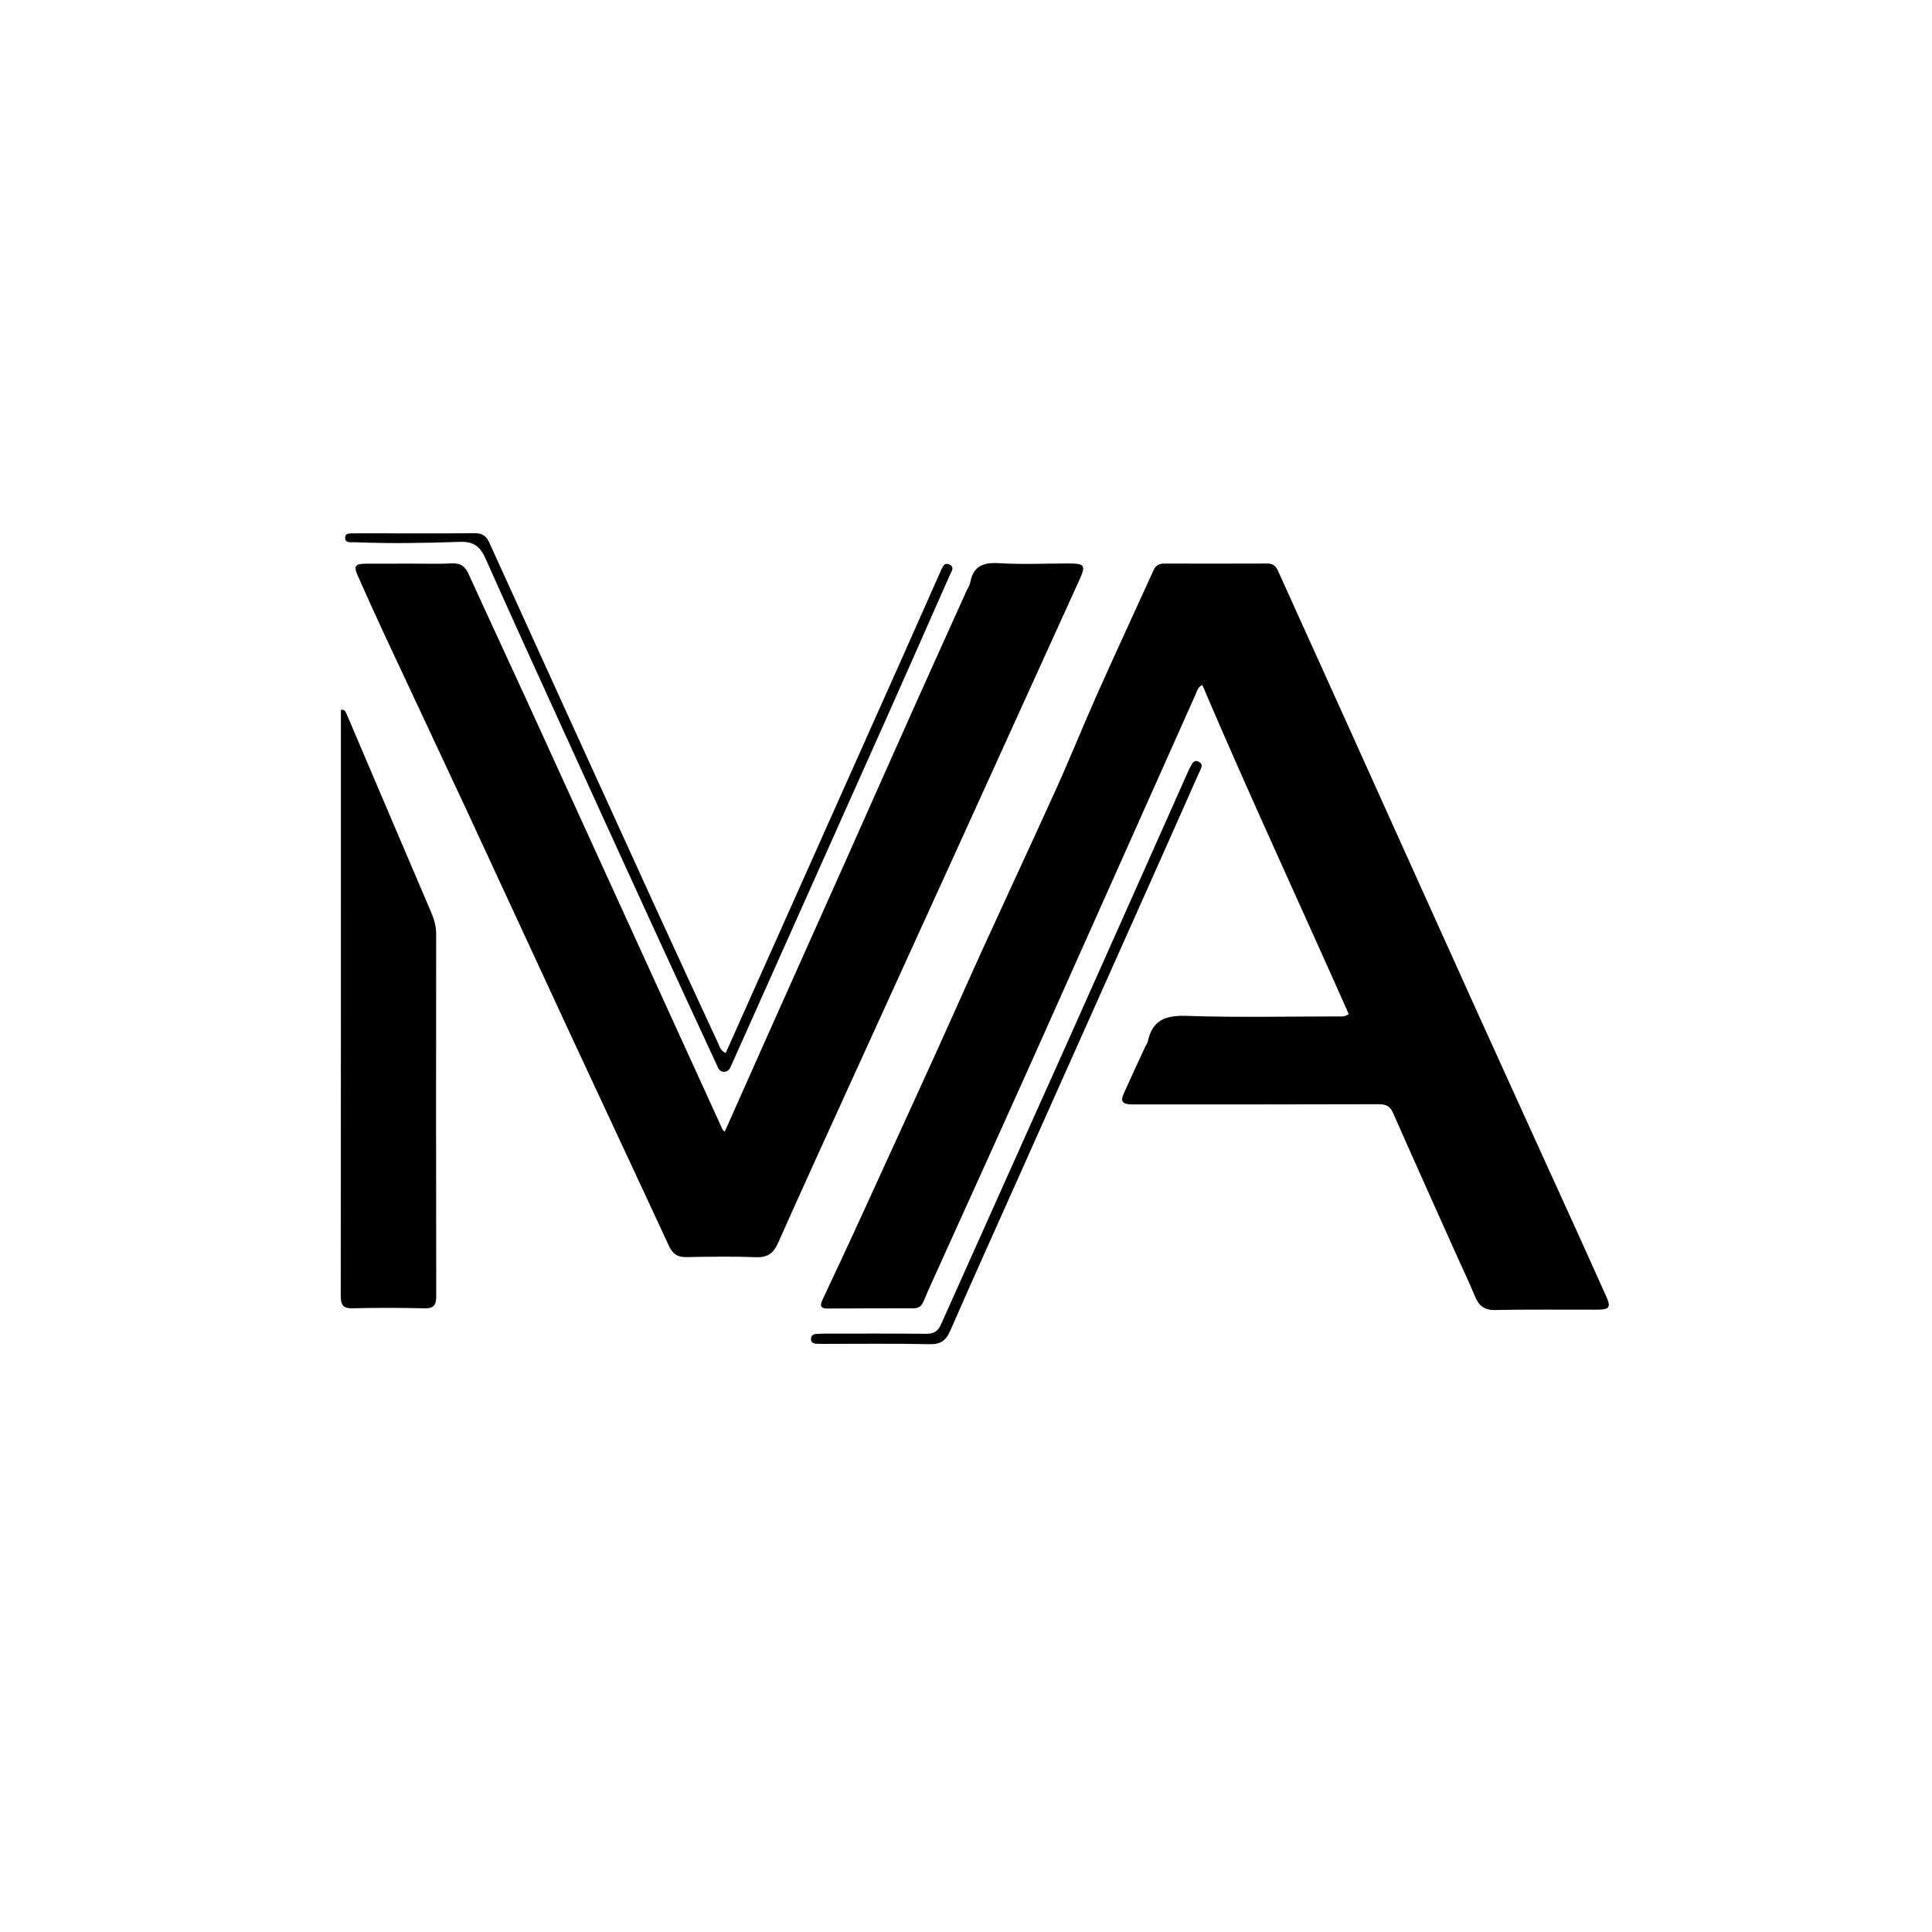
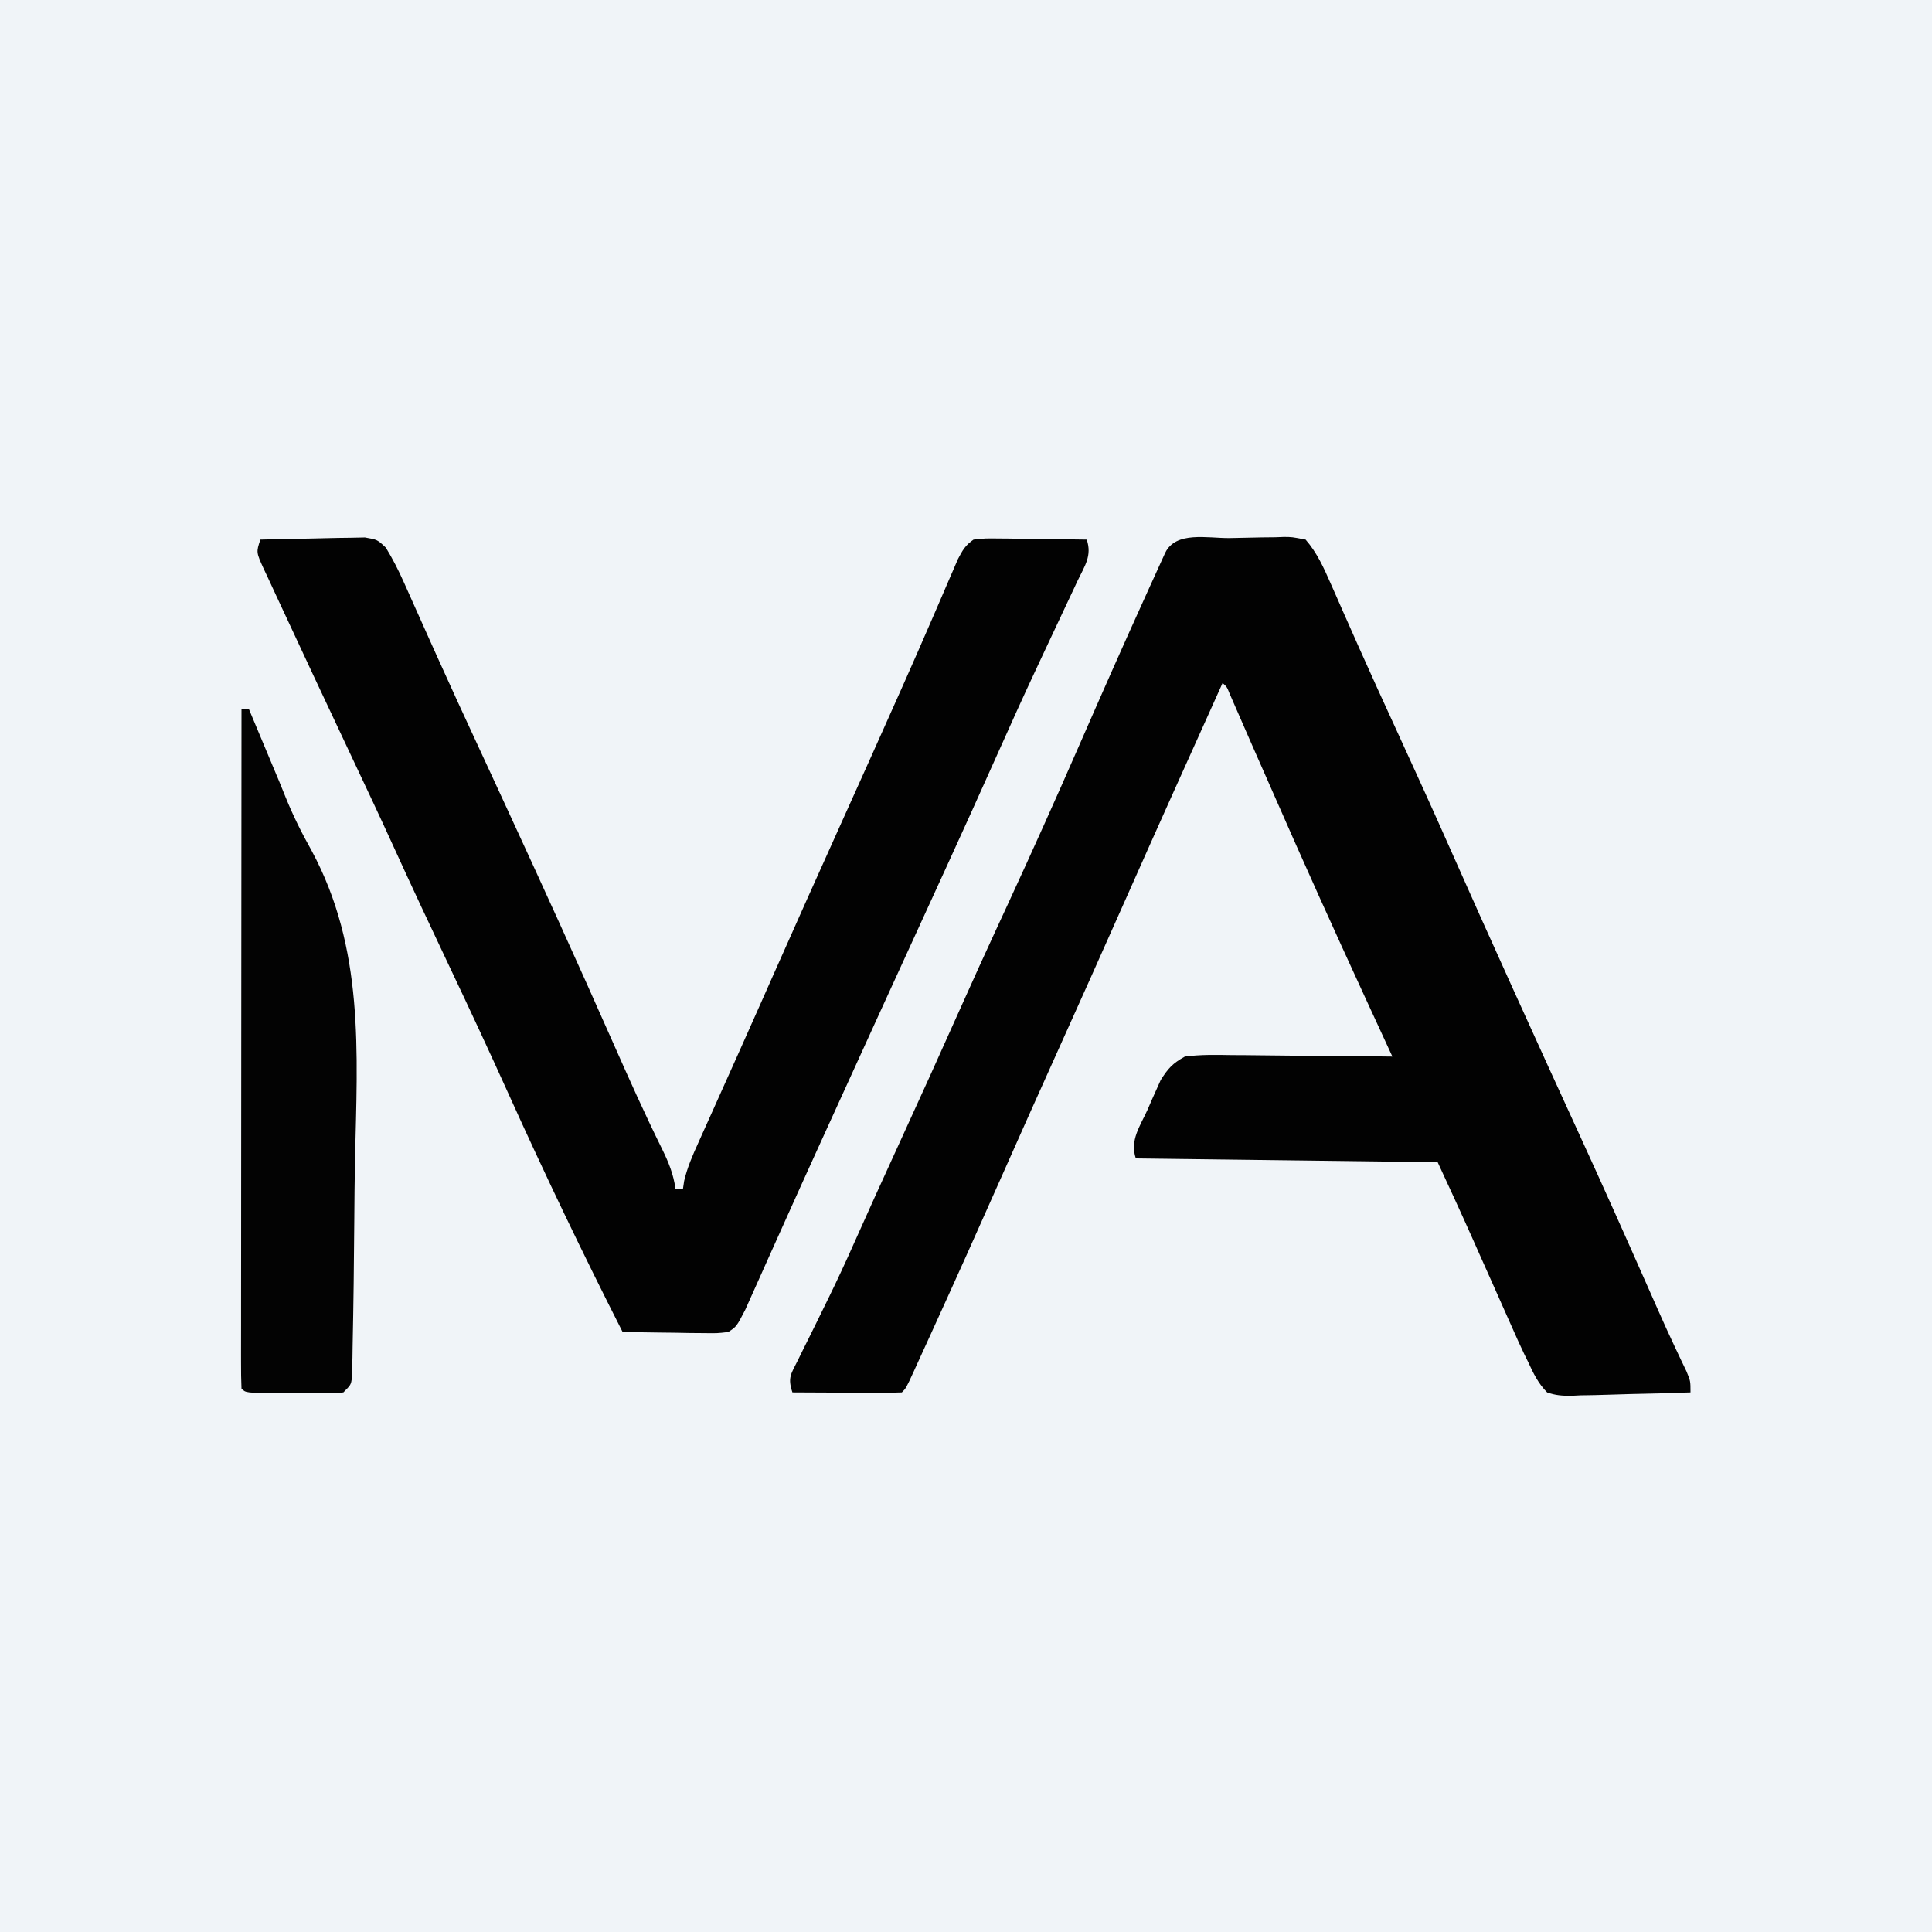
- <svg xmlns="http://www.w3.org/2000/svg" version="1.1" id="Layer_1" x="0px" y="0px" width="100%" viewBox="0 0 1024 1024" enable-background="new 0 0 1024 1024" xml:space="preserve">
-   <path fill="#000000" opacity="1" stroke="none" d=" M771.885,664.996   C760.578,639.734 749.36,614.845 738.351,589.865   C736.718,586.161 734.443,585.249 730.636,585.261   C688.144,585.396 645.651,585.364 603.159,585.376   C601.826,585.377 600.489,585.418 599.16,585.34   C594.79,585.083 593.807,583.644 595.621,579.569   C599.343,571.205 603.239,562.917 607.073,554.602   C607.491,553.695 608.185,552.862 608.387,551.916   C610.816,540.535 617.895,538.064 629.013,538.44   C655.811,539.348 682.66,538.736 709.489,538.721   C711.099,538.72 712.808,539.07 714.863,537.474   C689.084,479.363 662.247,421.686 637.264,363.061   C634.798,364.202 634.446,366.34 633.681,368.053   C604.867,432.507 576.168,497.014 547.31,561.449   C530.089,599.899 512.627,638.242 495.282,676.636   C493.295,681.036 491.273,685.424 489.437,689.888   C488.411,692.384 486.825,693.423 484.109,693.42   C468.946,693.398 453.784,693.491 438.621,693.552   C433.856,693.572 435.009,690.934 436.246,688.277   C442.641,674.538 449.15,660.851 455.426,647.058   C473.497,607.345 491.868,567.769 509.637,527.915   C525.975,491.268 543.121,454.982 559.673,418.429   C567.217,401.768 574.006,384.767 581.46,368.063   C591.295,346.023 601.458,324.128 611.45,302.157   C612.552,299.734 614.302,298.699 616.946,298.704   C635.276,298.744 653.606,298.768 671.936,298.686   C675.271,298.671 676.518,300.661 677.683,303.245   C689.874,330.268 702.138,357.257 714.335,384.277   C737.219,434.971 760.025,485.699 782.951,536.373   C800.729,575.669 818.648,614.902 836.487,654.17   C841.375,664.93 846.211,675.713 851.057,686.493   C854.037,693.123 853.359,694.137 845.835,694.152   C828.005,694.187 810.17,693.971 792.347,694.331   C786.662,694.446 783.845,692.091 781.83,687.224   C778.774,679.844 775.324,672.626 771.885,664.996  z" />
-   <path fill="#000000" opacity="1" stroke="none" d=" M219,298.741   C226.165,298.726 232.843,298.955 239.491,298.612   C244.008,298.378 246.494,300.127 248.329,304.161   C258.462,326.445 268.837,348.618 279.017,370.88   C301.387,419.799 323.691,468.749 346.019,517.687   C358.322,544.653 370.619,571.623 382.935,598.583   C383.118,598.982 383.523,599.28 384.081,599.919   C391.617,582.978 399.016,566.285 406.464,549.613   C420.32,518.599 434.225,487.606 448.072,456.588   C459.745,430.441 471.325,404.252 483.021,378.114   C492.745,356.381 502.577,334.696 512.365,312.992   C512.981,311.625 513.962,310.331 514.212,308.905   C515.76,300.055 521.096,297.965 529.561,298.499   C541.51,299.252 553.543,298.665 565.541,298.647   C575.251,298.633 575.724,299.41 571.773,308.094   C550.95,353.865 530.179,399.659 509.351,445.429   C489.008,490.132 468.604,534.808 448.258,579.51   C436.26,605.872 424.206,632.211 412.451,658.682   C410.033,664.128 406.979,666.574 400.767,666.338   C388.454,665.871 376.108,666.063 363.781,666.294   C359.124,666.381 356.529,664.637 354.57,660.404   C336.531,621.42 318.274,582.536 300.174,543.579   C282.568,505.684 265.127,467.712 247.508,429.823   C233.187,399.027 218.677,368.32 204.319,337.542   C199.321,326.83 194.484,316.042 189.661,305.25   C187.327,300.025 188.189,298.794 194.006,298.764   C202.171,298.72 210.335,298.745 219,298.741  z" />
-   <path fill="#000000" opacity="1" stroke="none" d=" M183.76,378.55   C198.785,413.792 213.63,448.716 228.556,483.606   C230.152,487.339 231.175,491.043 231.171,495.16   C231.112,559.121 231.095,623.082 231.21,687.042   C231.218,691.703 229.934,693.544 225.007,693.43   C212.355,693.137 199.686,693.096 187.035,693.419   C181.895,693.55 180.589,691.807 180.595,686.832   C180.72,587.393 180.682,487.953 180.677,388.513   C180.677,384.393 180.677,380.273 180.677,376.228   C182.852,375.92 183.07,377.251 183.76,378.55  z" />
-   <path fill="#000000" opacity="1" stroke="none" d=" M479.228,346.277   C485.808,331.475 492.216,317.011 498.637,302.553   C499.514,300.577 500.359,297.962 503.16,299.207   C506.197,300.557 504.229,302.967 503.435,304.767   C492.085,330.518 480.72,356.262 469.254,381.962   C444.896,436.559 420.477,491.129 396.083,545.71   C393.366,551.792 390.67,557.883 387.919,563.949   C387.108,565.737 386.51,567.875 384.049,568.053   C381.204,568.26 380.568,565.875 379.683,563.961   C368.705,540.23 357.711,516.506 346.815,492.738   C331.199,458.674 315.631,424.589 300.099,390.488   C285.812,359.121 271.479,327.773 257.455,296.288   C254.643,289.976 251.357,286.92 243.798,287.19   C225.346,287.847 206.854,288.144 188.378,287.412   C187.547,287.379 186.712,287.444 185.879,287.42   C184.234,287.373 182.83,286.948 182.911,284.914   C182.981,283.172 184.271,282.766 185.696,282.724   C187.86,282.66 190.027,282.671 192.193,282.671   C212.022,282.678 231.853,282.785 251.681,282.619   C255.626,282.586 257.723,284.04 259.308,287.528   C288.528,351.813 317.802,416.075 347.128,480.312   C358.264,504.705 369.549,529.03 380.806,553.367   C381.542,554.959 381.934,556.879 384.634,558.125   C416.127,487.581 447.593,417.099 479.228,346.277  z" />
-   <path fill="#000000" opacity="1" stroke="none" d=" M539.926,623.826   C527.68,651.234 515.485,678.25 503.604,705.404   C501.361,710.531 498.579,712.579 492.764,712.451   C473.944,712.038 455.109,712.296 436.28,712.286   C434.949,712.286 433.613,712.274 432.287,712.166   C430.765,712.043 429.797,711.251 429.83,709.617   C429.863,708.01 430.86,707.176 432.342,707.042   C434.163,706.877 436,706.841 437.831,706.84   C455.493,706.835 473.156,706.749 490.817,706.933   C494.866,706.975 497.11,705.667 498.798,701.883   C521.39,651.24 544.171,600.682 566.808,550.059   C587.883,502.93 608.843,455.75 629.854,408.593   C630.058,408.136 630.236,407.66 630.503,407.243   C631.691,405.39 632.38,402.197 635.455,403.796   C638.17,405.209 636.354,407.684 635.542,409.518   C625.297,432.659 614.993,455.775 604.676,478.885   C583.155,527.088 561.617,575.283 539.926,623.826  z" />
+ <svg xmlns="http://www.w3.org/2000/svg" version="1.1" width="512" height="512">
+   <path d="M0 0 C168.96 0 337.92 0 512 0 C512 168.96 512 337.92 512 512 C343.04 512 174.08 512 0 512 C0 343.04 0 174.08 0 0 Z " fill="#F0F4F8" transform="translate(0,0)" />
+   <path d="M0 0 C1.664 -0.022 3.327 -0.056 4.99 -0.103 C7.387 -0.169 9.781 -0.197 12.179 -0.216 C13.292 -0.258 13.292 -0.258 14.427 -0.3 C16.54 -0.292 16.54 -0.292 20.191 0.405 C23.24 3.91 25.003 7.87 26.863 12.104 C27.354 13.213 27.845 14.322 28.351 15.464 C29.138 17.26 29.138 17.26 29.941 19.093 C31.098 21.71 32.26 24.325 33.421 26.94 C33.876 27.965 33.876 27.965 34.339 29.011 C37.576 36.301 40.9 43.549 44.228 50.798 C49.215 61.661 54.169 72.536 59.003 83.468 C64.092 94.973 69.255 106.443 74.441 117.905 C74.849 118.807 75.256 119.708 75.677 120.637 C81.532 133.575 87.43 146.493 93.351 159.401 C99.266 172.303 105.052 185.262 110.789 198.244 C111.103 198.954 111.417 199.663 111.74 200.394 C112.35 201.774 112.96 203.155 113.569 204.535 C115.006 207.781 116.466 211.013 117.983 214.222 C118.533 215.389 119.084 216.555 119.652 217.757 C120.142 218.778 120.632 219.8 121.137 220.853 C122.191 223.405 122.191 223.405 122.191 226.405 C116.871 226.603 111.553 226.748 106.23 226.844 C104.421 226.885 102.612 226.939 100.803 227.009 C98.199 227.106 95.598 227.151 92.991 227.186 C92.186 227.228 91.381 227.269 90.551 227.311 C88.194 227.313 86.412 227.197 84.191 226.405 C81.851 224.055 80.568 221.397 79.191 218.405 C78.838 217.687 78.484 216.969 78.121 216.23 C77.026 213.948 75.995 211.646 74.976 209.331 C74.598 208.485 74.219 207.639 73.83 206.768 C72.632 204.087 71.442 201.402 70.253 198.718 C69.066 196.051 67.877 193.386 66.687 190.721 C65.952 189.071 65.218 187.422 64.487 185.771 C61.456 178.948 58.321 172.186 55.191 165.405 C28.791 165.075 2.391 164.745 -24.809 164.405 C-26.422 159.567 -23.725 155.944 -21.684 151.468 C-21.097 150.107 -21.097 150.107 -20.497 148.719 C-20.102 147.844 -19.708 146.968 -19.302 146.065 C-18.944 145.267 -18.587 144.469 -18.219 143.647 C-16.276 140.556 -15.059 139.206 -11.809 137.405 C-7.633 136.854 -3.496 136.941 0.71 137.014 C1.924 137.02 3.138 137.026 4.388 137.032 C8.26 137.054 12.131 137.104 16.003 137.155 C18.63 137.175 21.257 137.193 23.884 137.21 C30.32 137.254 36.755 137.321 43.191 137.405 C42.759 136.473 42.328 135.54 41.884 134.58 C33.752 116.987 25.674 99.372 17.816 81.655 C17.321 80.54 17.321 80.54 16.816 79.402 C13.454 71.818 10.109 64.226 6.781 56.628 C6.265 55.451 5.749 54.275 5.218 53.062 C4.267 50.892 3.32 48.721 2.375 46.549 C1.965 45.61 1.555 44.672 1.132 43.706 C0.778 42.893 0.425 42.08 0.06 41.242 C-0.671 39.432 -0.671 39.432 -1.809 38.405 C-10.52 57.719 -19.221 77.036 -27.809 96.405 C-33.81 109.938 -39.868 123.445 -45.953 136.941 C-50.988 148.109 -55.988 159.291 -60.948 170.491 C-66.81 183.724 -72.739 196.925 -78.747 210.093 C-79.274 211.252 -79.274 211.252 -79.813 212.434 C-80.797 214.596 -81.785 216.757 -82.774 218.917 C-83.215 219.886 -83.215 219.886 -83.665 220.874 C-85.694 225.29 -85.694 225.29 -86.809 226.405 C-88.955 226.493 -91.103 226.512 -93.251 226.503 C-94.556 226.499 -95.861 226.496 -97.206 226.493 C-98.594 226.485 -99.983 226.476 -101.372 226.468 C-102.764 226.463 -104.157 226.458 -105.55 226.454 C-108.97 226.442 -112.389 226.426 -115.809 226.405 C-117.116 222.486 -116.194 221.549 -114.38 217.909 C-113.837 216.804 -113.293 215.699 -112.734 214.561 C-112.294 213.683 -112.294 213.683 -111.846 212.788 C-110.301 209.703 -108.79 206.602 -107.274 203.503 C-106.971 202.885 -106.667 202.266 -106.354 201.63 C-103.969 196.764 -101.693 191.859 -99.497 186.905 C-95.758 178.494 -91.942 170.12 -88.107 161.753 C-82.277 149.034 -76.503 136.292 -70.803 123.514 C-67.859 116.931 -64.881 110.365 -61.856 103.819 C-61.513 103.077 -61.17 102.334 -60.817 101.57 C-60.11 100.04 -59.404 98.511 -58.697 96.982 C-52.208 82.937 -45.876 68.833 -39.684 54.655 C-33.954 41.534 -28.168 28.442 -22.247 15.405 C-21.923 14.689 -21.599 13.974 -21.265 13.236 C-20.364 11.25 -19.461 9.265 -18.555 7.28 C-18.047 6.164 -17.538 5.047 -17.014 3.897 C-14.208 -1.908 -5.808 0.057 0 0 Z " fill="#020202" transform="translate(325.8093,142.595)" />
+   <path d="M0 0 C4.342 -0.124 8.682 -0.214 13.025 -0.275 C14.501 -0.3 15.978 -0.334 17.454 -0.377 C19.579 -0.438 21.702 -0.466 23.828 -0.488 C25.106 -0.514 26.384 -0.541 27.7 -0.568 C31 0 31 0 33.258 2.135 C35.086 5.142 36.609 8.12 38.039 11.336 C38.317 11.955 38.595 12.573 38.882 13.211 C39.485 14.555 40.085 15.901 40.682 17.248 C41.985 20.187 43.305 23.119 44.623 26.052 C45.327 27.616 46.029 29.181 46.731 30.746 C50.362 38.832 54.077 46.878 57.802 54.922 C59.71 59.044 61.615 63.169 63.52 67.293 C63.895 68.107 64.271 68.92 64.658 69.759 C74.408 90.876 84.058 112.032 93.457 133.308 C97.662 142.826 101.91 152.311 106.527 161.639 C108.207 165.075 109.48 168.196 110 172 C110.66 172 111.32 172 112 172 C112.154 170.982 112.154 170.982 112.31 169.944 C113.143 166.39 114.533 163.21 116.035 159.902 C116.345 159.209 116.655 158.516 116.974 157.801 C117.999 155.511 119.031 153.224 120.062 150.938 C120.789 149.317 121.515 147.696 122.241 146.075 C123.747 142.71 125.257 139.346 126.767 135.982 C128.853 131.333 130.924 126.678 132.988 122.02 C133.47 120.933 133.47 120.933 133.961 119.825 C134.608 118.365 135.255 116.905 135.902 115.445 C141.971 101.755 148.098 88.091 154.25 74.438 C159.334 63.155 164.412 51.871 169.438 40.562 C170.14 38.985 170.14 38.985 170.856 37.375 C173.289 31.896 175.694 26.406 178.07 20.902 C178.824 19.166 178.824 19.166 179.592 17.394 C180.547 15.191 181.495 12.985 182.437 10.776 C182.861 9.798 183.286 8.82 183.723 7.812 C184.091 6.953 184.46 6.093 184.84 5.207 C186.073 2.861 186.805 1.496 189 0 C192.094 -0.341 192.094 -0.341 195.855 -0.293 C196.517 -0.289 197.179 -0.284 197.86 -0.28 C199.97 -0.263 202.078 -0.226 204.188 -0.188 C205.619 -0.172 207.051 -0.159 208.482 -0.146 C211.989 -0.113 215.494 -0.062 219 0 C220.431 4.294 218.475 6.933 216.617 10.805 C216.252 11.587 215.886 12.369 215.51 13.175 C214.72 14.863 213.925 16.549 213.127 18.233 C211.44 21.794 209.773 25.364 208.105 28.934 C207.262 30.737 206.419 32.54 205.574 34.342 C202.091 41.776 198.71 49.249 195.375 56.75 C190.701 67.234 185.965 77.688 181.188 88.125 C180.852 88.857 180.517 89.589 180.172 90.344 C178.466 94.069 176.76 97.795 175.053 101.52 C171.677 108.886 168.307 116.255 164.938 123.625 C164.606 124.349 164.275 125.073 163.934 125.819 C159.401 135.734 154.878 145.653 150.368 155.578 C149.446 157.606 148.523 159.634 147.6 161.661 C144.679 168.083 141.768 174.509 138.884 180.948 C137.509 184.019 136.128 187.088 134.746 190.156 C134.088 191.623 133.431 193.091 132.778 194.56 C131.874 196.593 130.961 198.621 130.047 200.648 C129.53 201.805 129.012 202.962 128.479 204.154 C126.185 208.568 126.185 208.568 124 210 C121.089 210.341 121.089 210.341 117.582 210.293 C116.328 210.283 115.075 210.274 113.783 210.264 C112.473 210.239 111.163 210.213 109.812 210.188 C108.477 210.172 107.142 210.159 105.807 210.146 C102.537 210.111 99.269 210.062 96 210 C85.444 189.184 75.356 168.156 65.76 146.882 C60.705 135.678 55.518 124.543 50.25 113.438 C45.148 102.679 40.092 91.905 35.16 81.067 C31.615 73.297 27.981 65.571 24.333 57.849 C21.212 51.238 18.105 44.619 15 38 C14.625 37.2 14.249 36.401 13.862 35.577 C11.571 30.694 9.291 25.805 7.026 20.909 C6.303 19.351 5.577 17.795 4.848 16.241 C3.836 14.083 2.836 11.919 1.84 9.754 C1.536 9.112 1.231 8.47 0.918 7.808 C-1.114 3.342 -1.114 3.342 0 0 Z " fill="#020202" transform="translate(69,143)" />
+   <path d="M0 0 C0.66 0 1.32 0 2 0 C2.32 0.766 2.641 1.533 2.971 2.322 C4.242 5.359 5.513 8.395 6.785 11.432 C7.573 13.314 8.361 15.197 9.148 17.08 C9.413 17.706 9.677 18.333 9.949 18.978 C10.534 20.382 11.104 21.792 11.664 23.207 C13.654 28.143 15.939 32.732 18.55 37.372 C32.574 63.385 30.722 90.625 30.078 119.459 C29.973 124.827 29.929 130.194 29.89 135.563 C29.806 146.623 29.685 157.683 29.449 168.74 C29.434 169.756 29.42 170.773 29.404 171.82 C29.381 172.742 29.358 173.665 29.335 174.616 C29.318 175.419 29.302 176.222 29.285 177.05 C29 179 29 179 27 181 C24.402 181.243 24.402 181.243 21.152 181.23 C19.99 181.229 18.828 181.227 17.631 181.225 C16.412 181.212 15.193 181.2 13.938 181.188 C12.103 181.187 12.103 181.187 10.232 181.186 C1.14 181.14 1.14 181.14 0 180 C-0.098 177.672 -0.13 175.374 -0.12 173.046 C-0.121 172.31 -0.122 171.574 -0.123 170.816 C-0.125 168.332 -0.119 165.847 -0.114 163.363 C-0.113 161.59 -0.113 159.816 -0.114 158.042 C-0.114 153.212 -0.108 148.382 -0.101 143.551 C-0.095 138.509 -0.095 133.467 -0.093 128.425 C-0.09 118.869 -0.082 109.314 -0.072 99.759 C-0.061 88.884 -0.055 78.009 -0.05 67.133 C-0.04 44.756 -0.022 22.378 0 0 Z " fill="#030303" transform="translate(64,188)" />
</svg>
